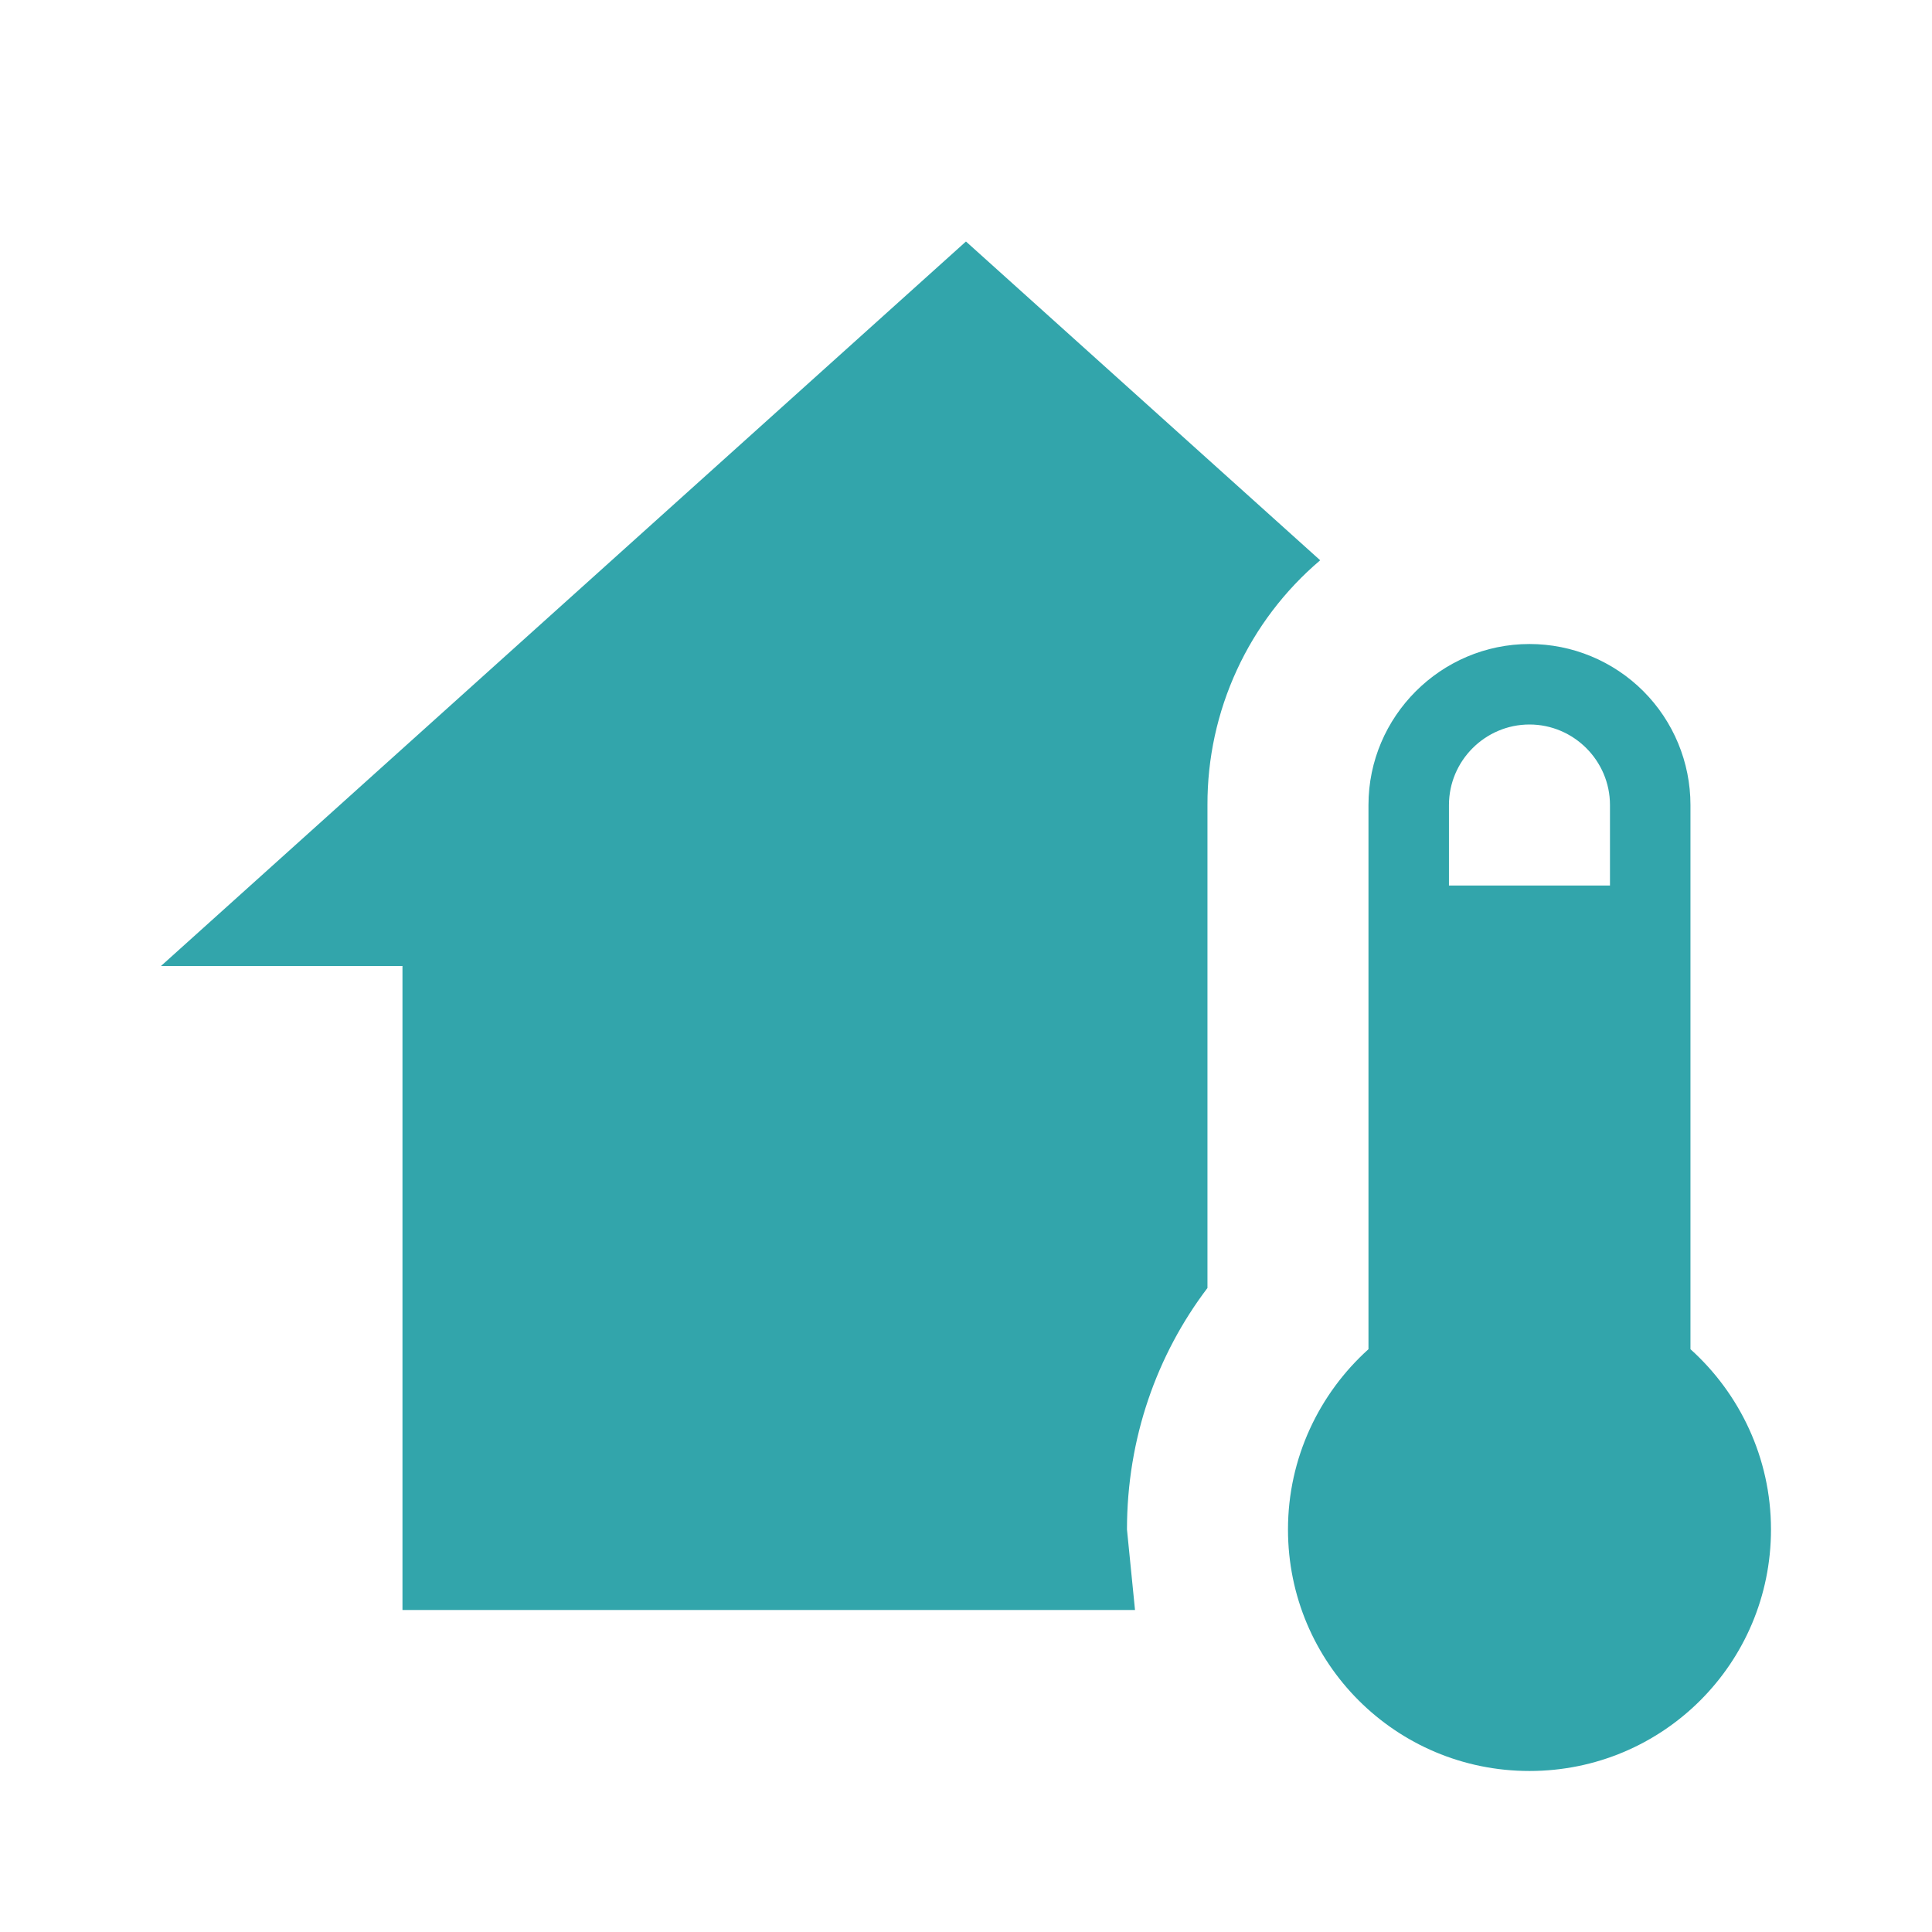
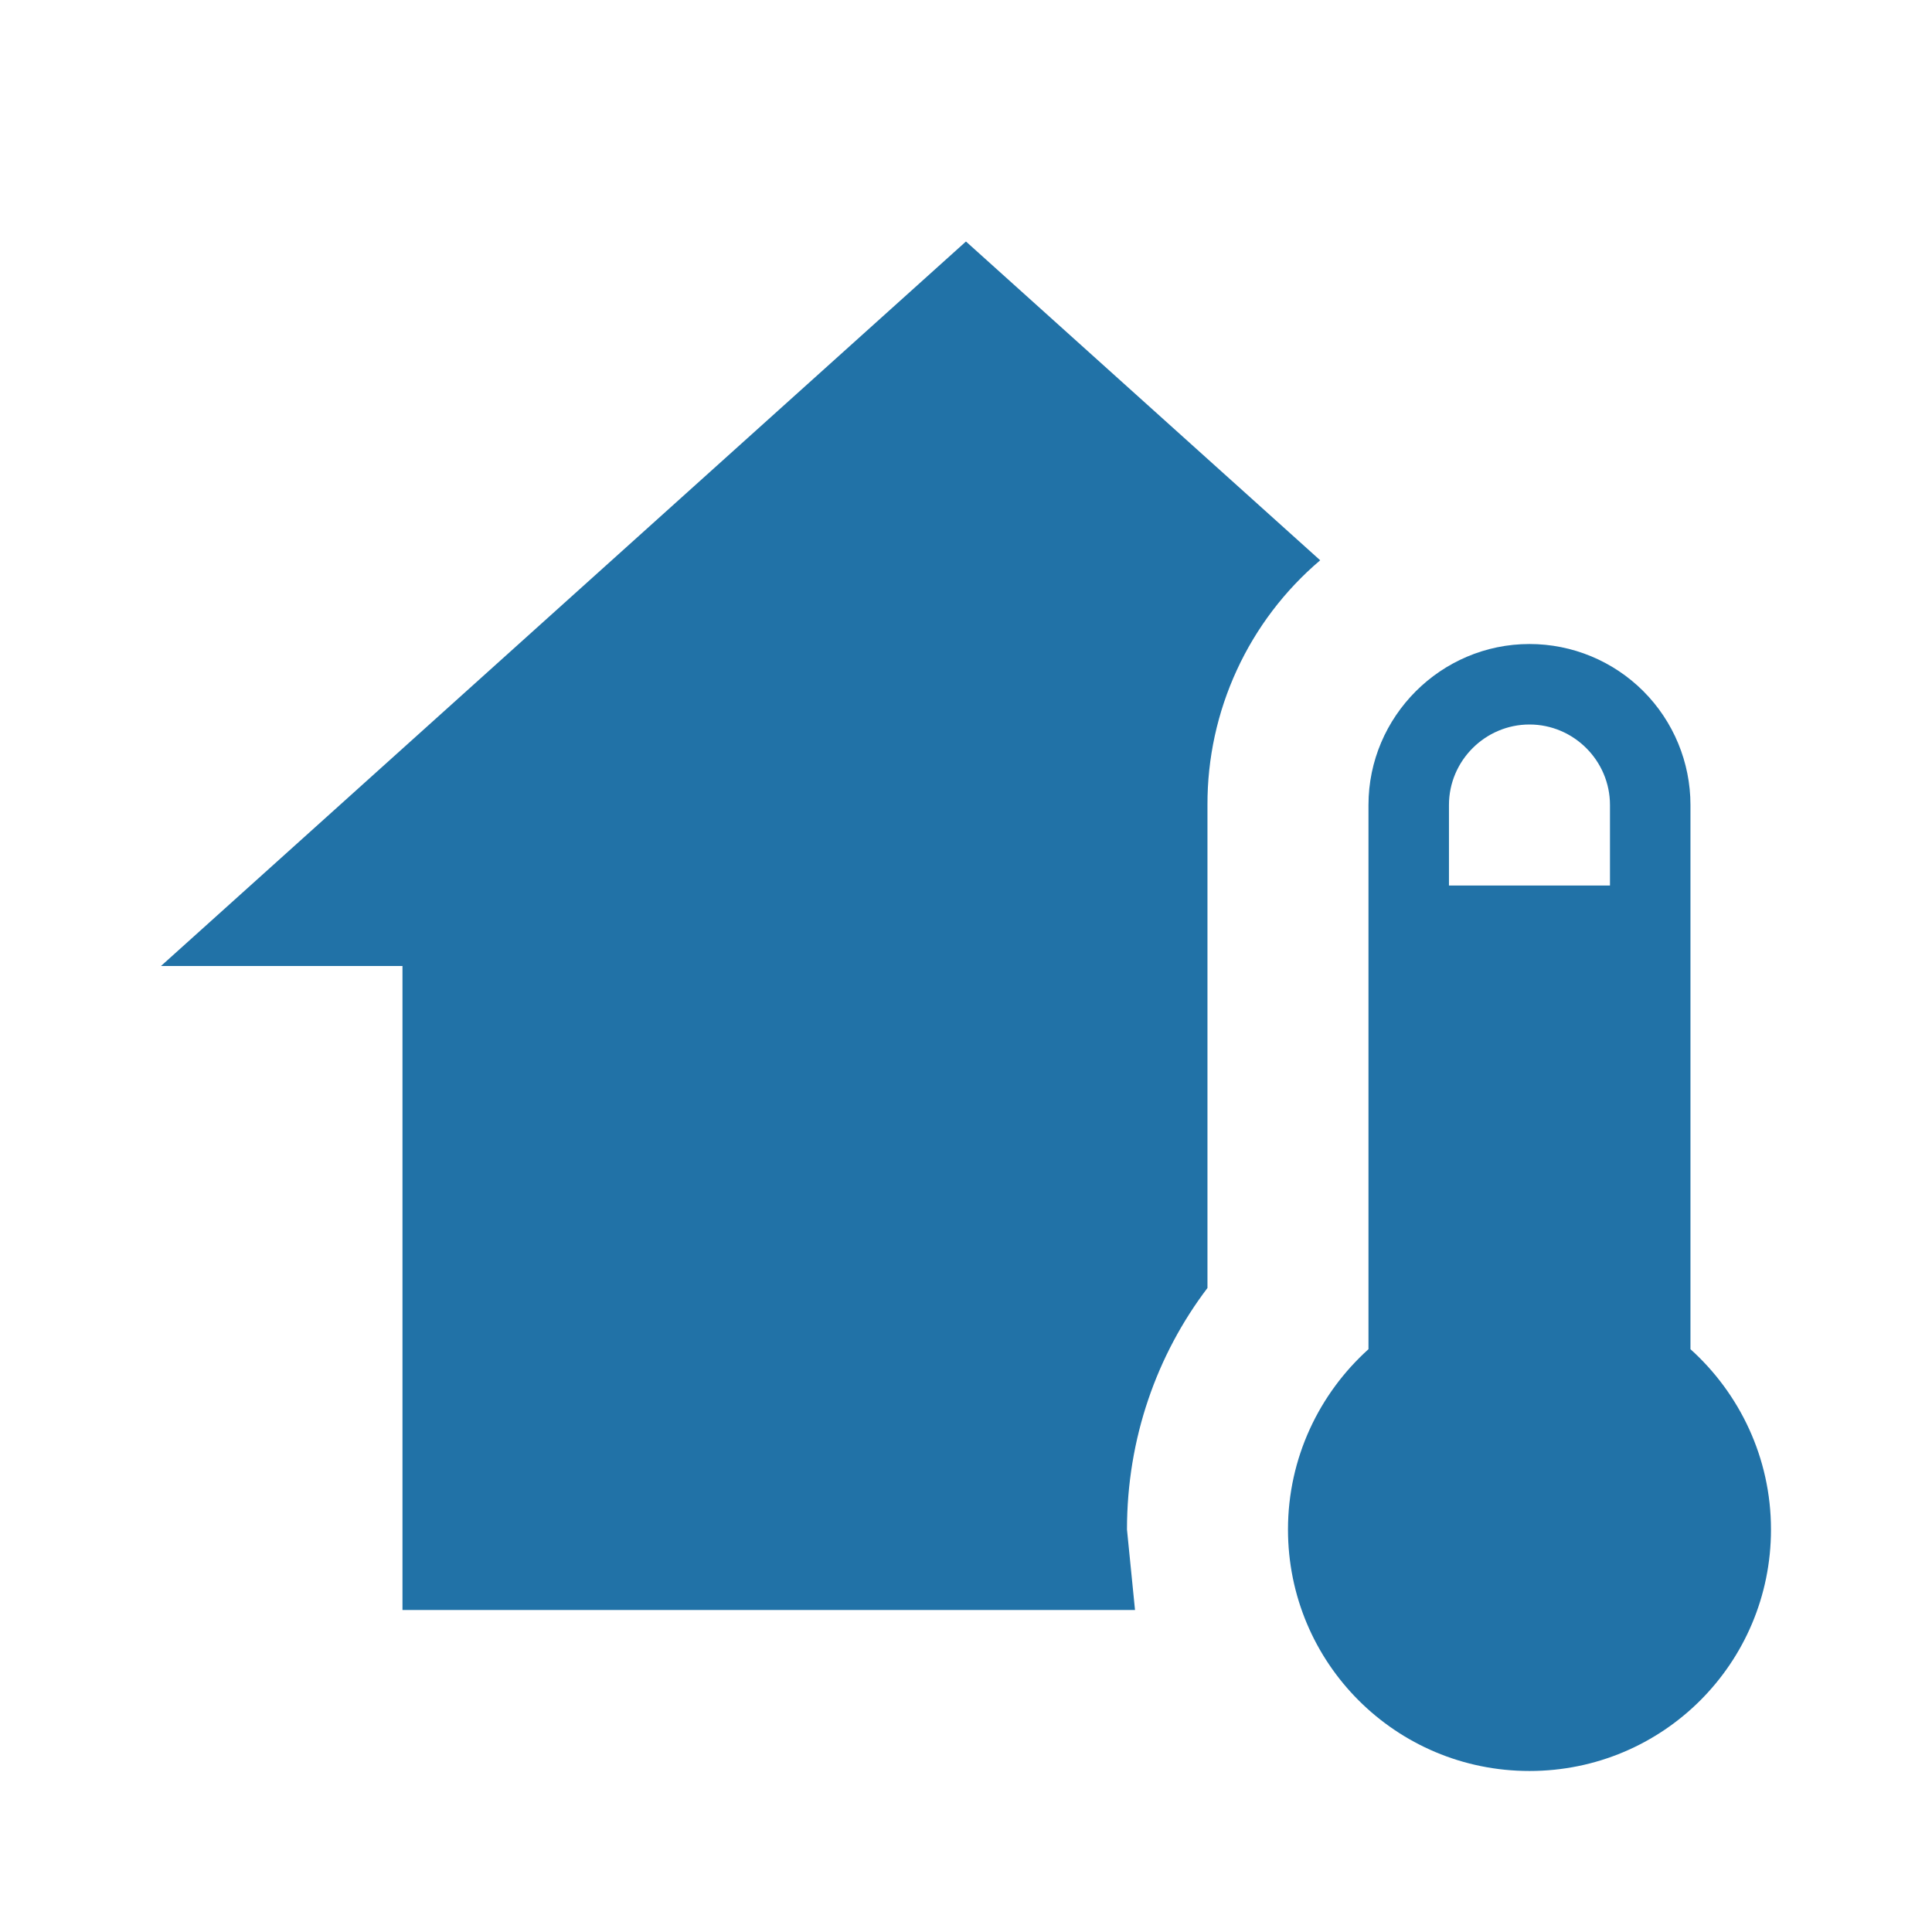
<svg xmlns="http://www.w3.org/2000/svg" width="50" height="50" viewBox="0 0 50 50" fill="none">
-   <path d="M39.583 16.667C40.688 16.667 41.748 17.106 42.529 17.887C43.31 18.669 43.749 19.728 43.749 20.833V34.917C45.02 36.062 45.833 37.729 45.833 39.583C45.833 43.042 43.041 45.833 39.583 45.833C36.124 45.833 33.333 43.042 33.333 39.583C33.333 37.729 34.145 36.062 35.416 34.917V20.833C35.416 18.542 37.291 16.667 39.583 16.667ZM39.583 18.75C38.437 18.75 37.499 19.688 37.499 20.833V22.917H41.666V20.833C41.666 19.688 40.728 18.75 39.583 18.75ZM10.416 41.667V25H4.166L24.999 6.25L34.166 14.5C33.248 15.28 32.511 16.25 32.008 17.344C31.504 18.438 31.245 19.629 31.249 20.833V33.333C29.937 35.062 29.166 37.229 29.166 39.583L29.374 41.667H10.416Z" fill="#32A5AB" />
+   <path d="M39.583 16.667C40.688 16.667 41.748 17.106 42.529 17.887C43.31 18.669 43.749 19.728 43.749 20.833V34.917C45.02 36.062 45.833 37.729 45.833 39.583C45.833 43.042 43.041 45.833 39.583 45.833C36.124 45.833 33.333 43.042 33.333 39.583C33.333 37.729 34.145 36.062 35.416 34.917V20.833C35.416 18.542 37.291 16.667 39.583 16.667ZM39.583 18.75C38.437 18.75 37.499 19.688 37.499 20.833V22.917H41.666V20.833C41.666 19.688 40.728 18.75 39.583 18.75ZM10.416 41.667V25H4.166L24.999 6.25L34.166 14.5C33.248 15.28 32.511 16.25 32.008 17.344C31.504 18.438 31.245 19.629 31.249 20.833V33.333C29.937 35.062 29.166 37.229 29.166 39.583L29.374 41.667H10.416Z" fill="#2172a7" />
</svg>
